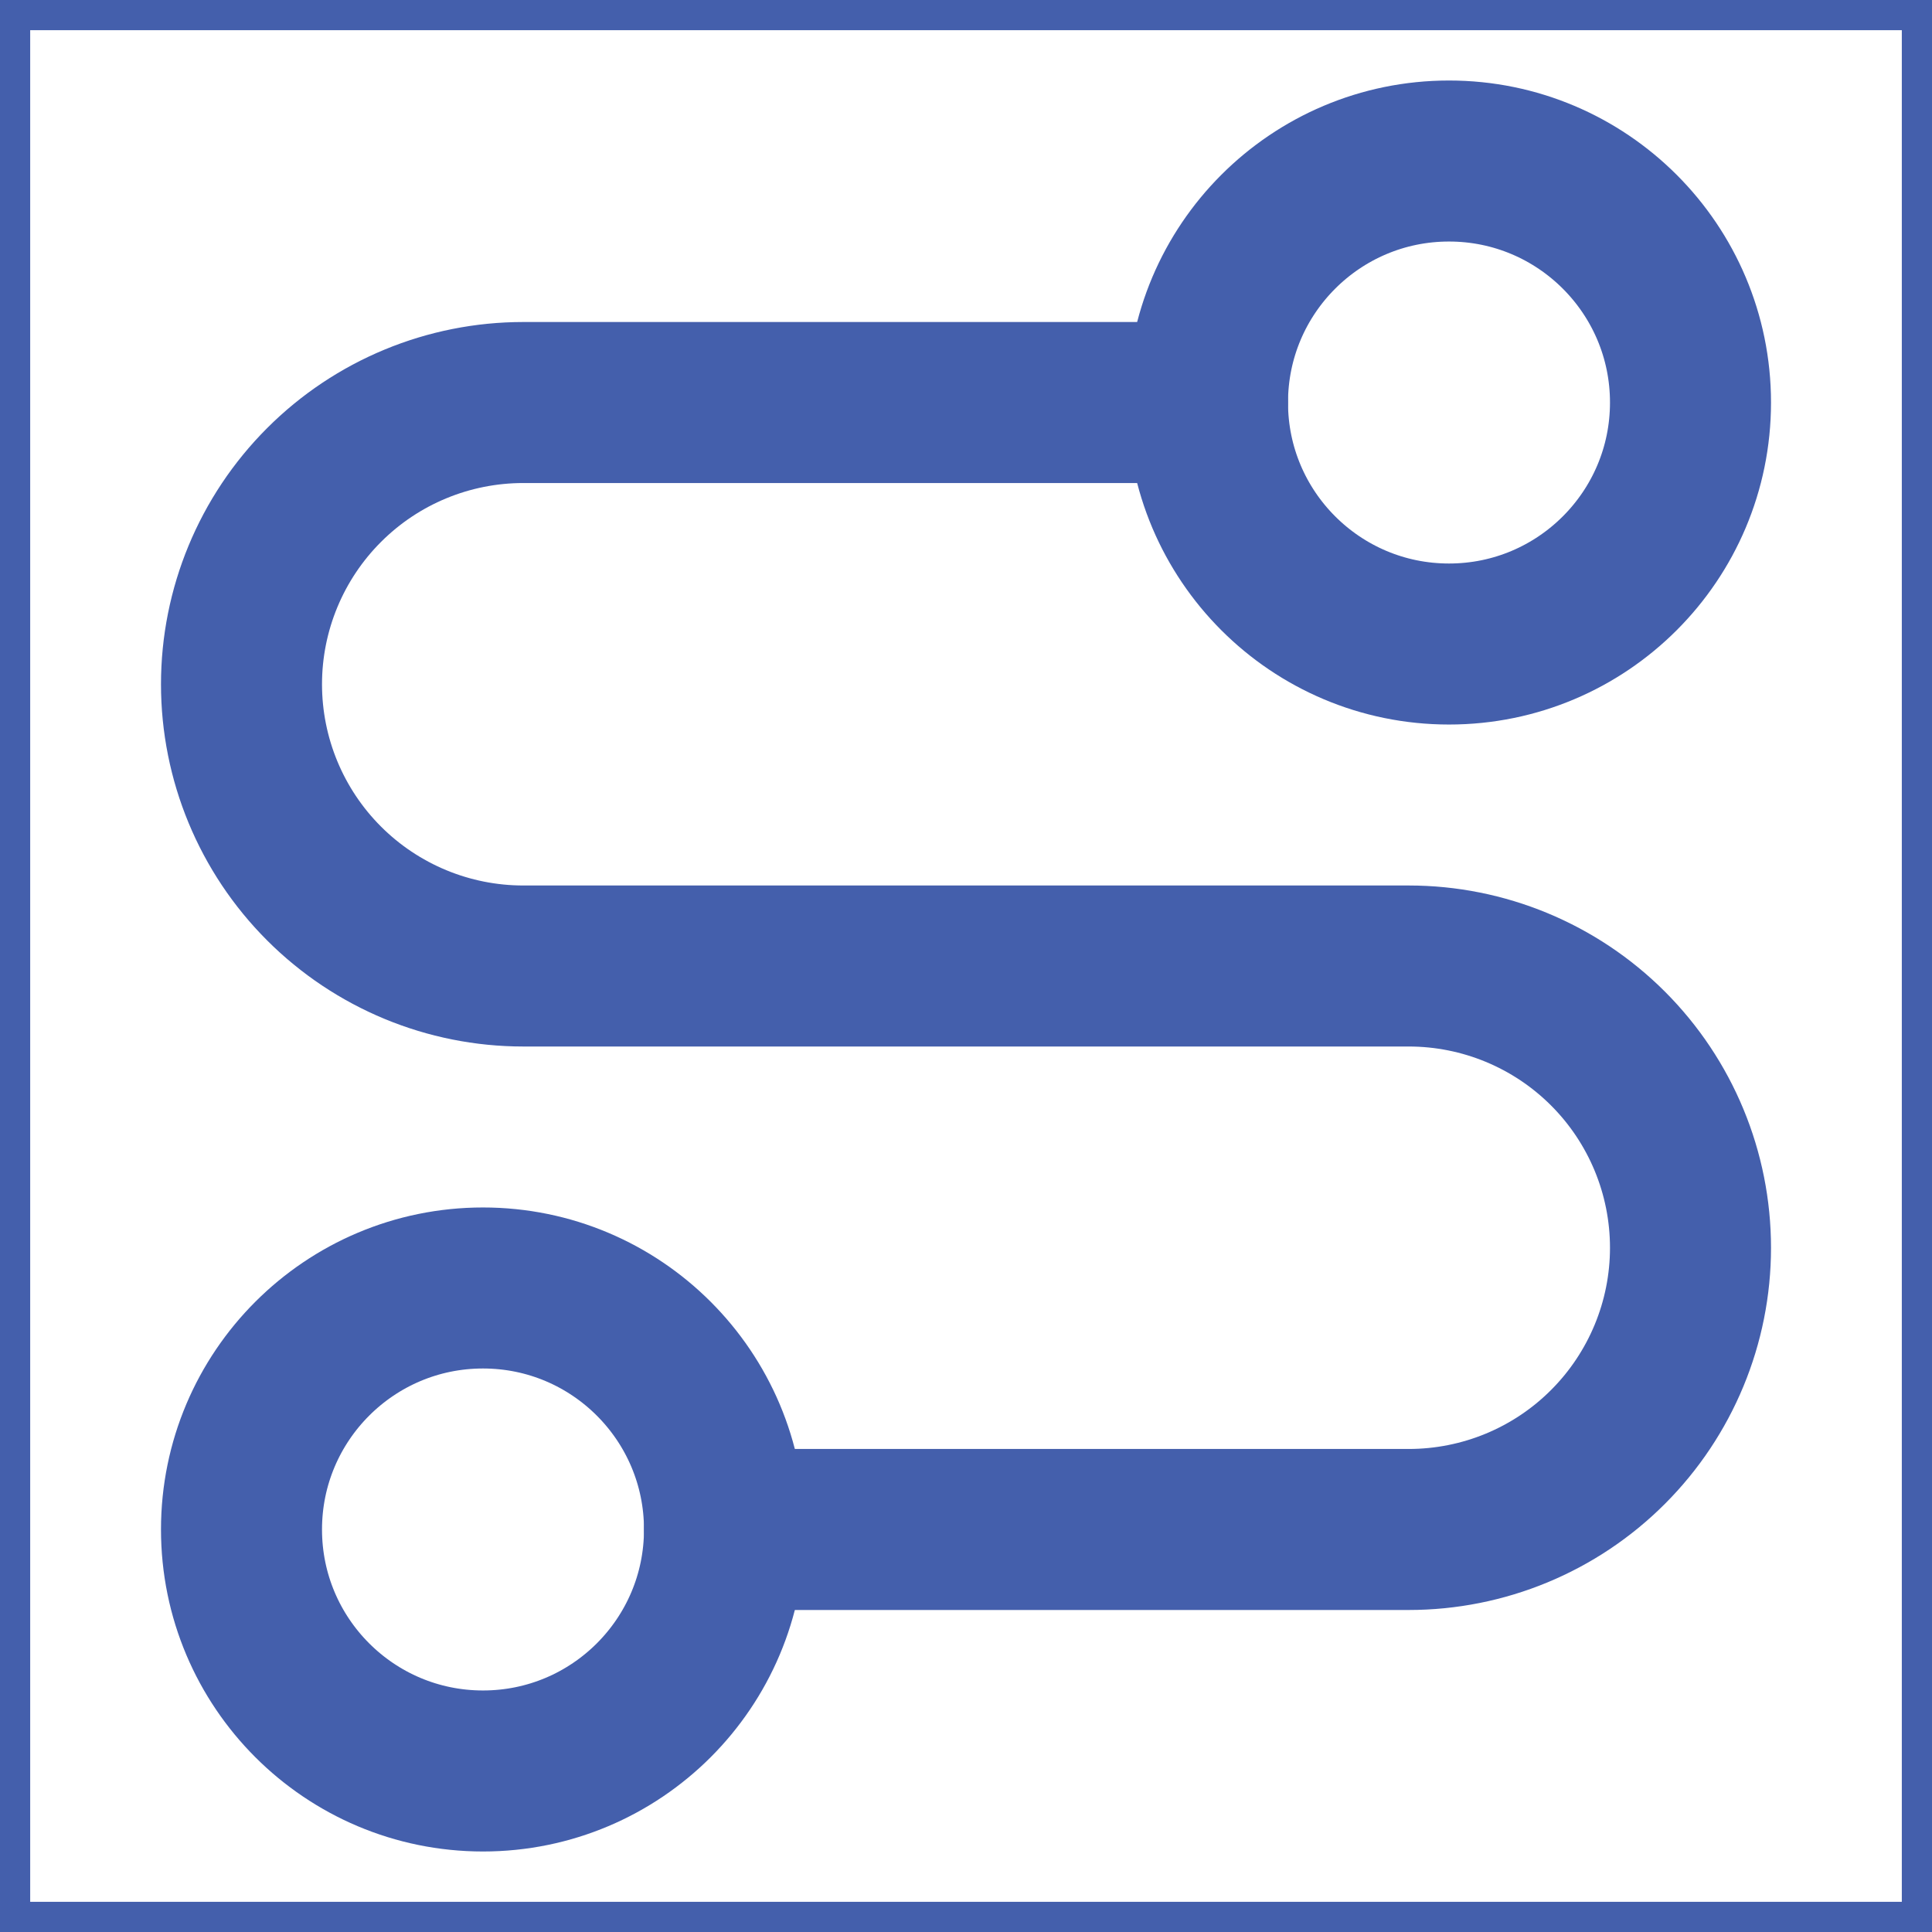
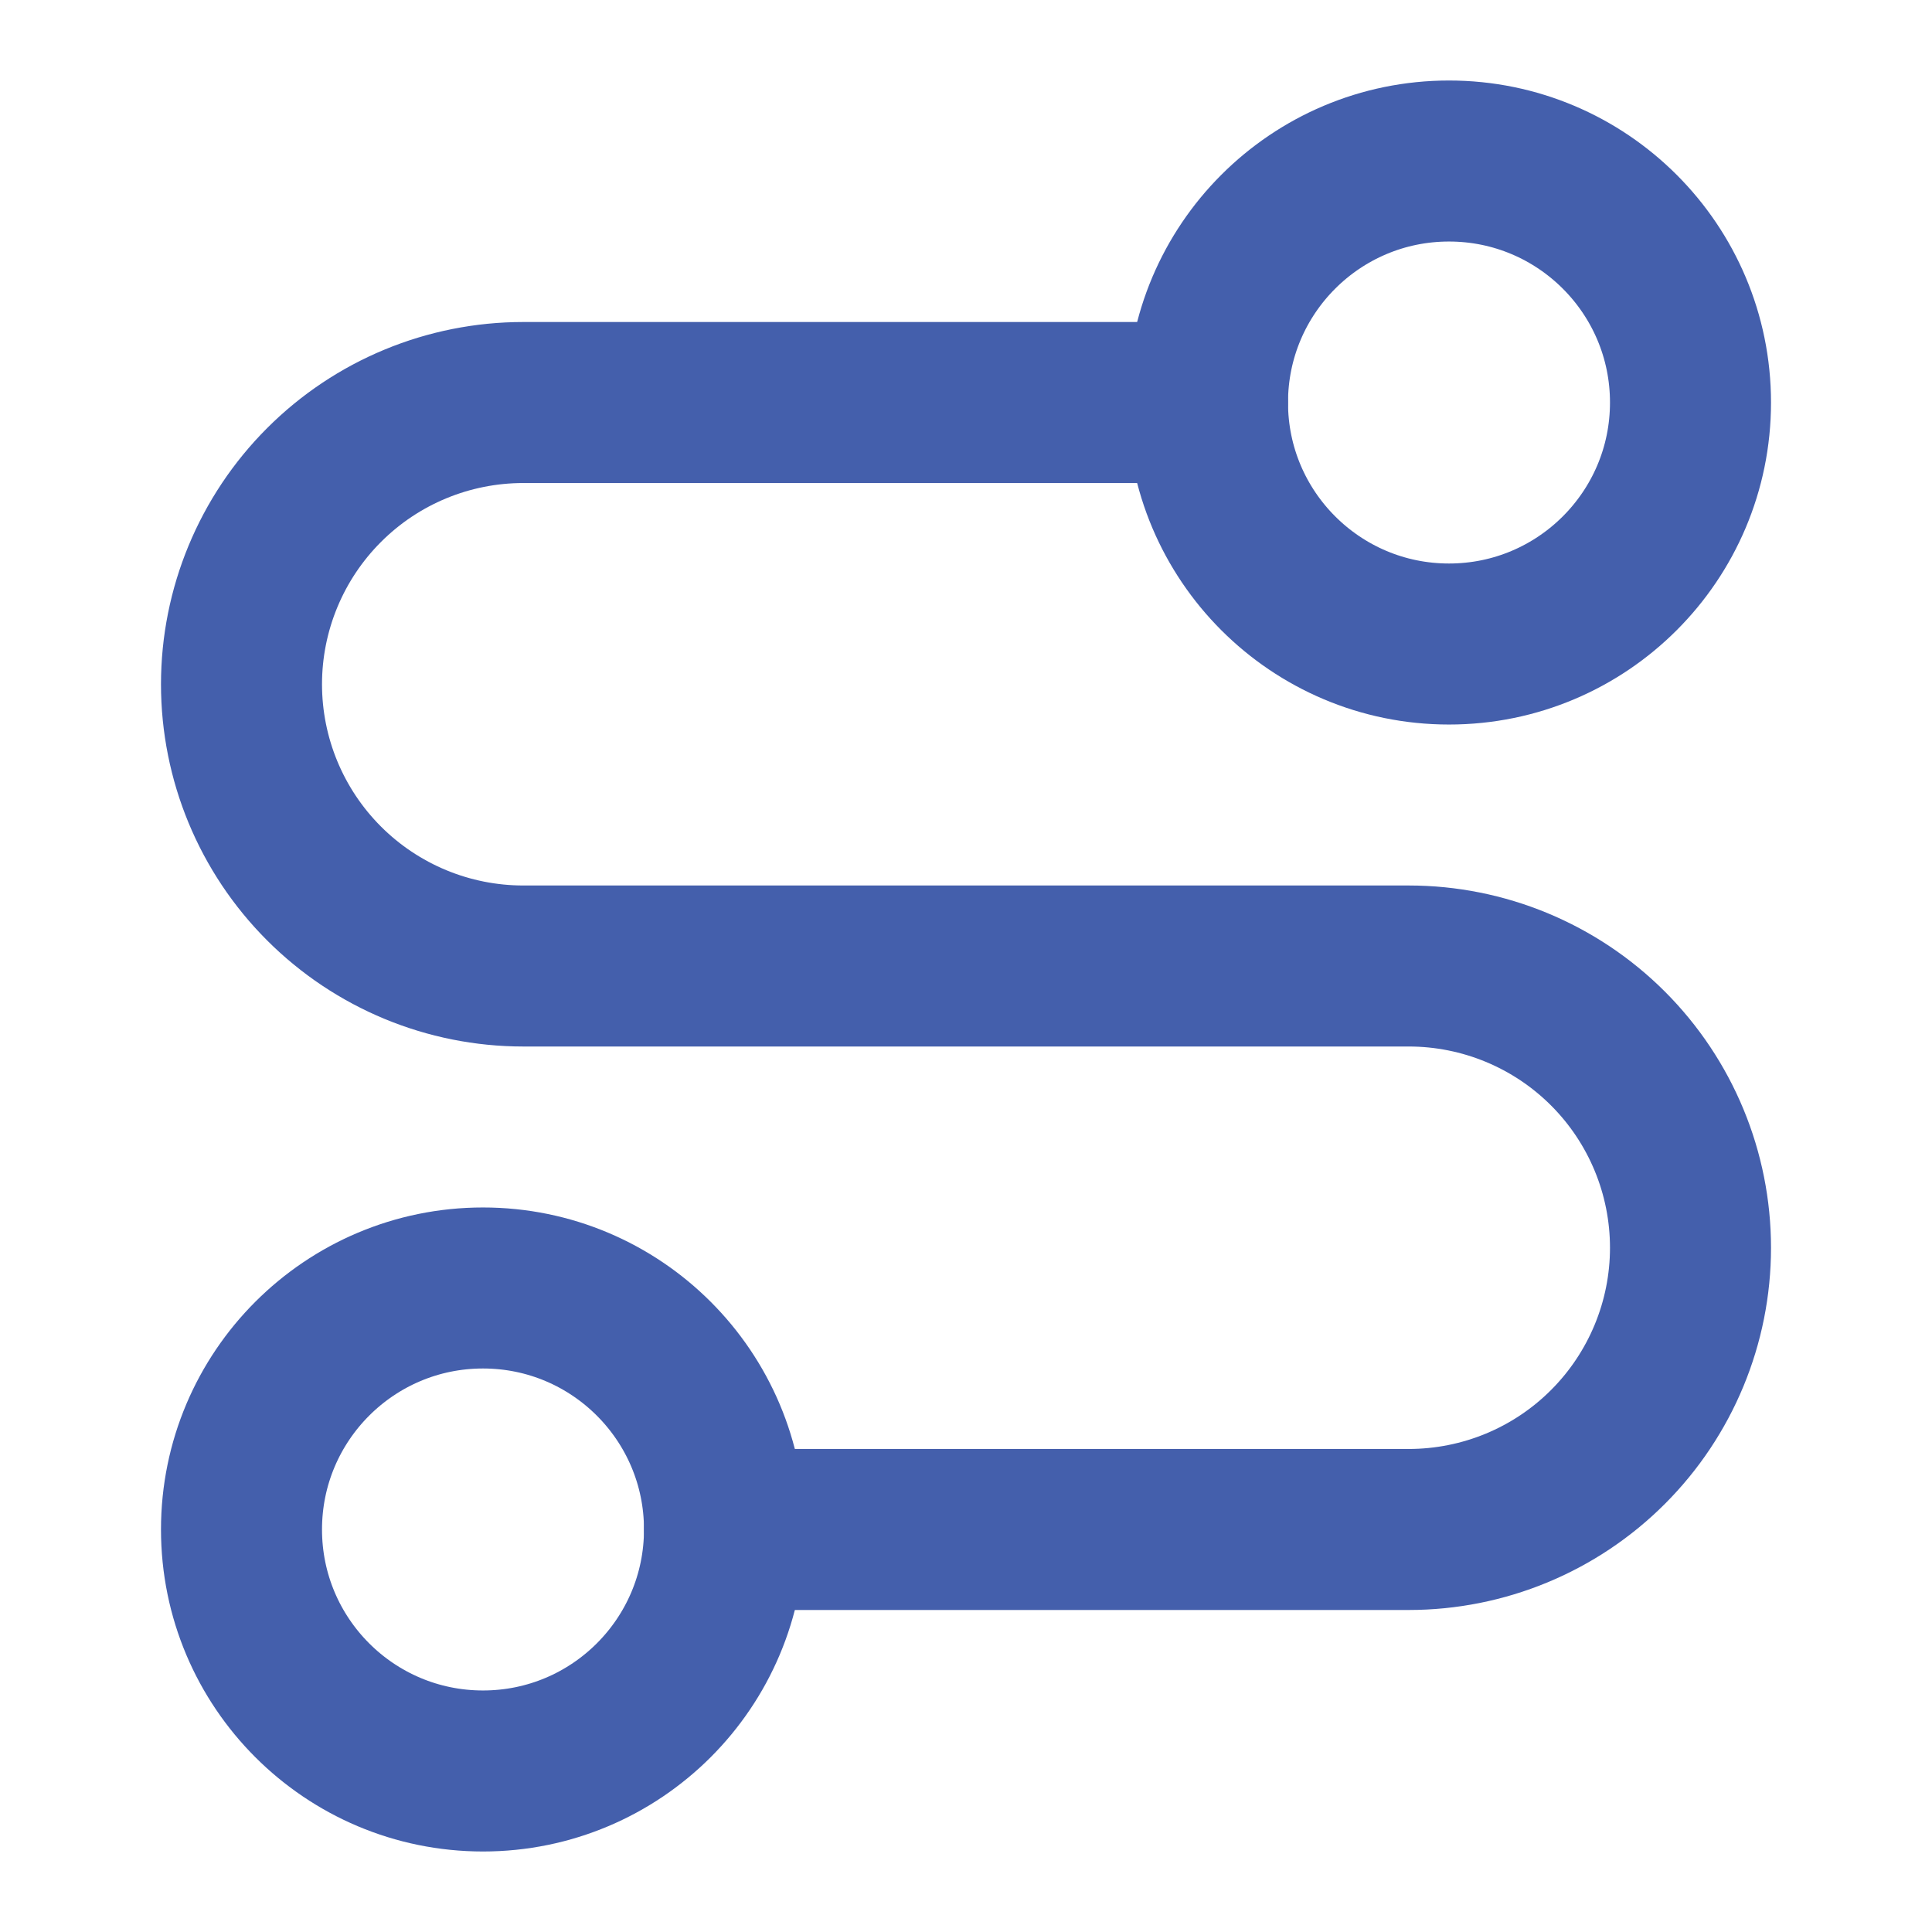
<svg xmlns="http://www.w3.org/2000/svg" width="32" height="32" viewBox="0 0 32 32" fill="none">
-   <path d="M32 32H0V0H32V32Z" stroke="#445FAC" />
  <path d="M8 29.333C10.209 29.333 12 27.543 12 25.333C12 23.124 10.209 21.333 8 21.333C5.791 21.333 4 23.124 4 25.333C4 27.543 5.791 29.333 8 29.333Z" stroke="#445FAC" stroke-width="2.667" stroke-linecap="round" stroke-linejoin="round" />
  <path d="M12 25.333H23.333C24.571 25.333 25.758 24.842 26.633 23.966C27.508 23.091 28 21.904 28 20.667C28 19.429 27.508 18.242 26.633 17.367C25.758 16.492 24.571 16 23.333 16H8.667C7.429 16 6.242 15.508 5.367 14.633C4.492 13.758 4 12.571 4 11.333C4 10.096 4.492 8.909 5.367 8.034C6.242 7.158 7.429 6.667 8.667 6.667H20" stroke="#445FAC" stroke-width="2.667" stroke-linecap="round" stroke-linejoin="round" />
  <path d="M24 10.667C26.209 10.667 28 8.876 28 6.667C28 4.458 26.209 2.667 24 2.667C21.791 2.667 20 4.458 20 6.667C20 8.876 21.791 10.667 24 10.667Z" stroke="#445FAC" stroke-width="2.667" stroke-linecap="round" stroke-linejoin="round" />
</svg>
